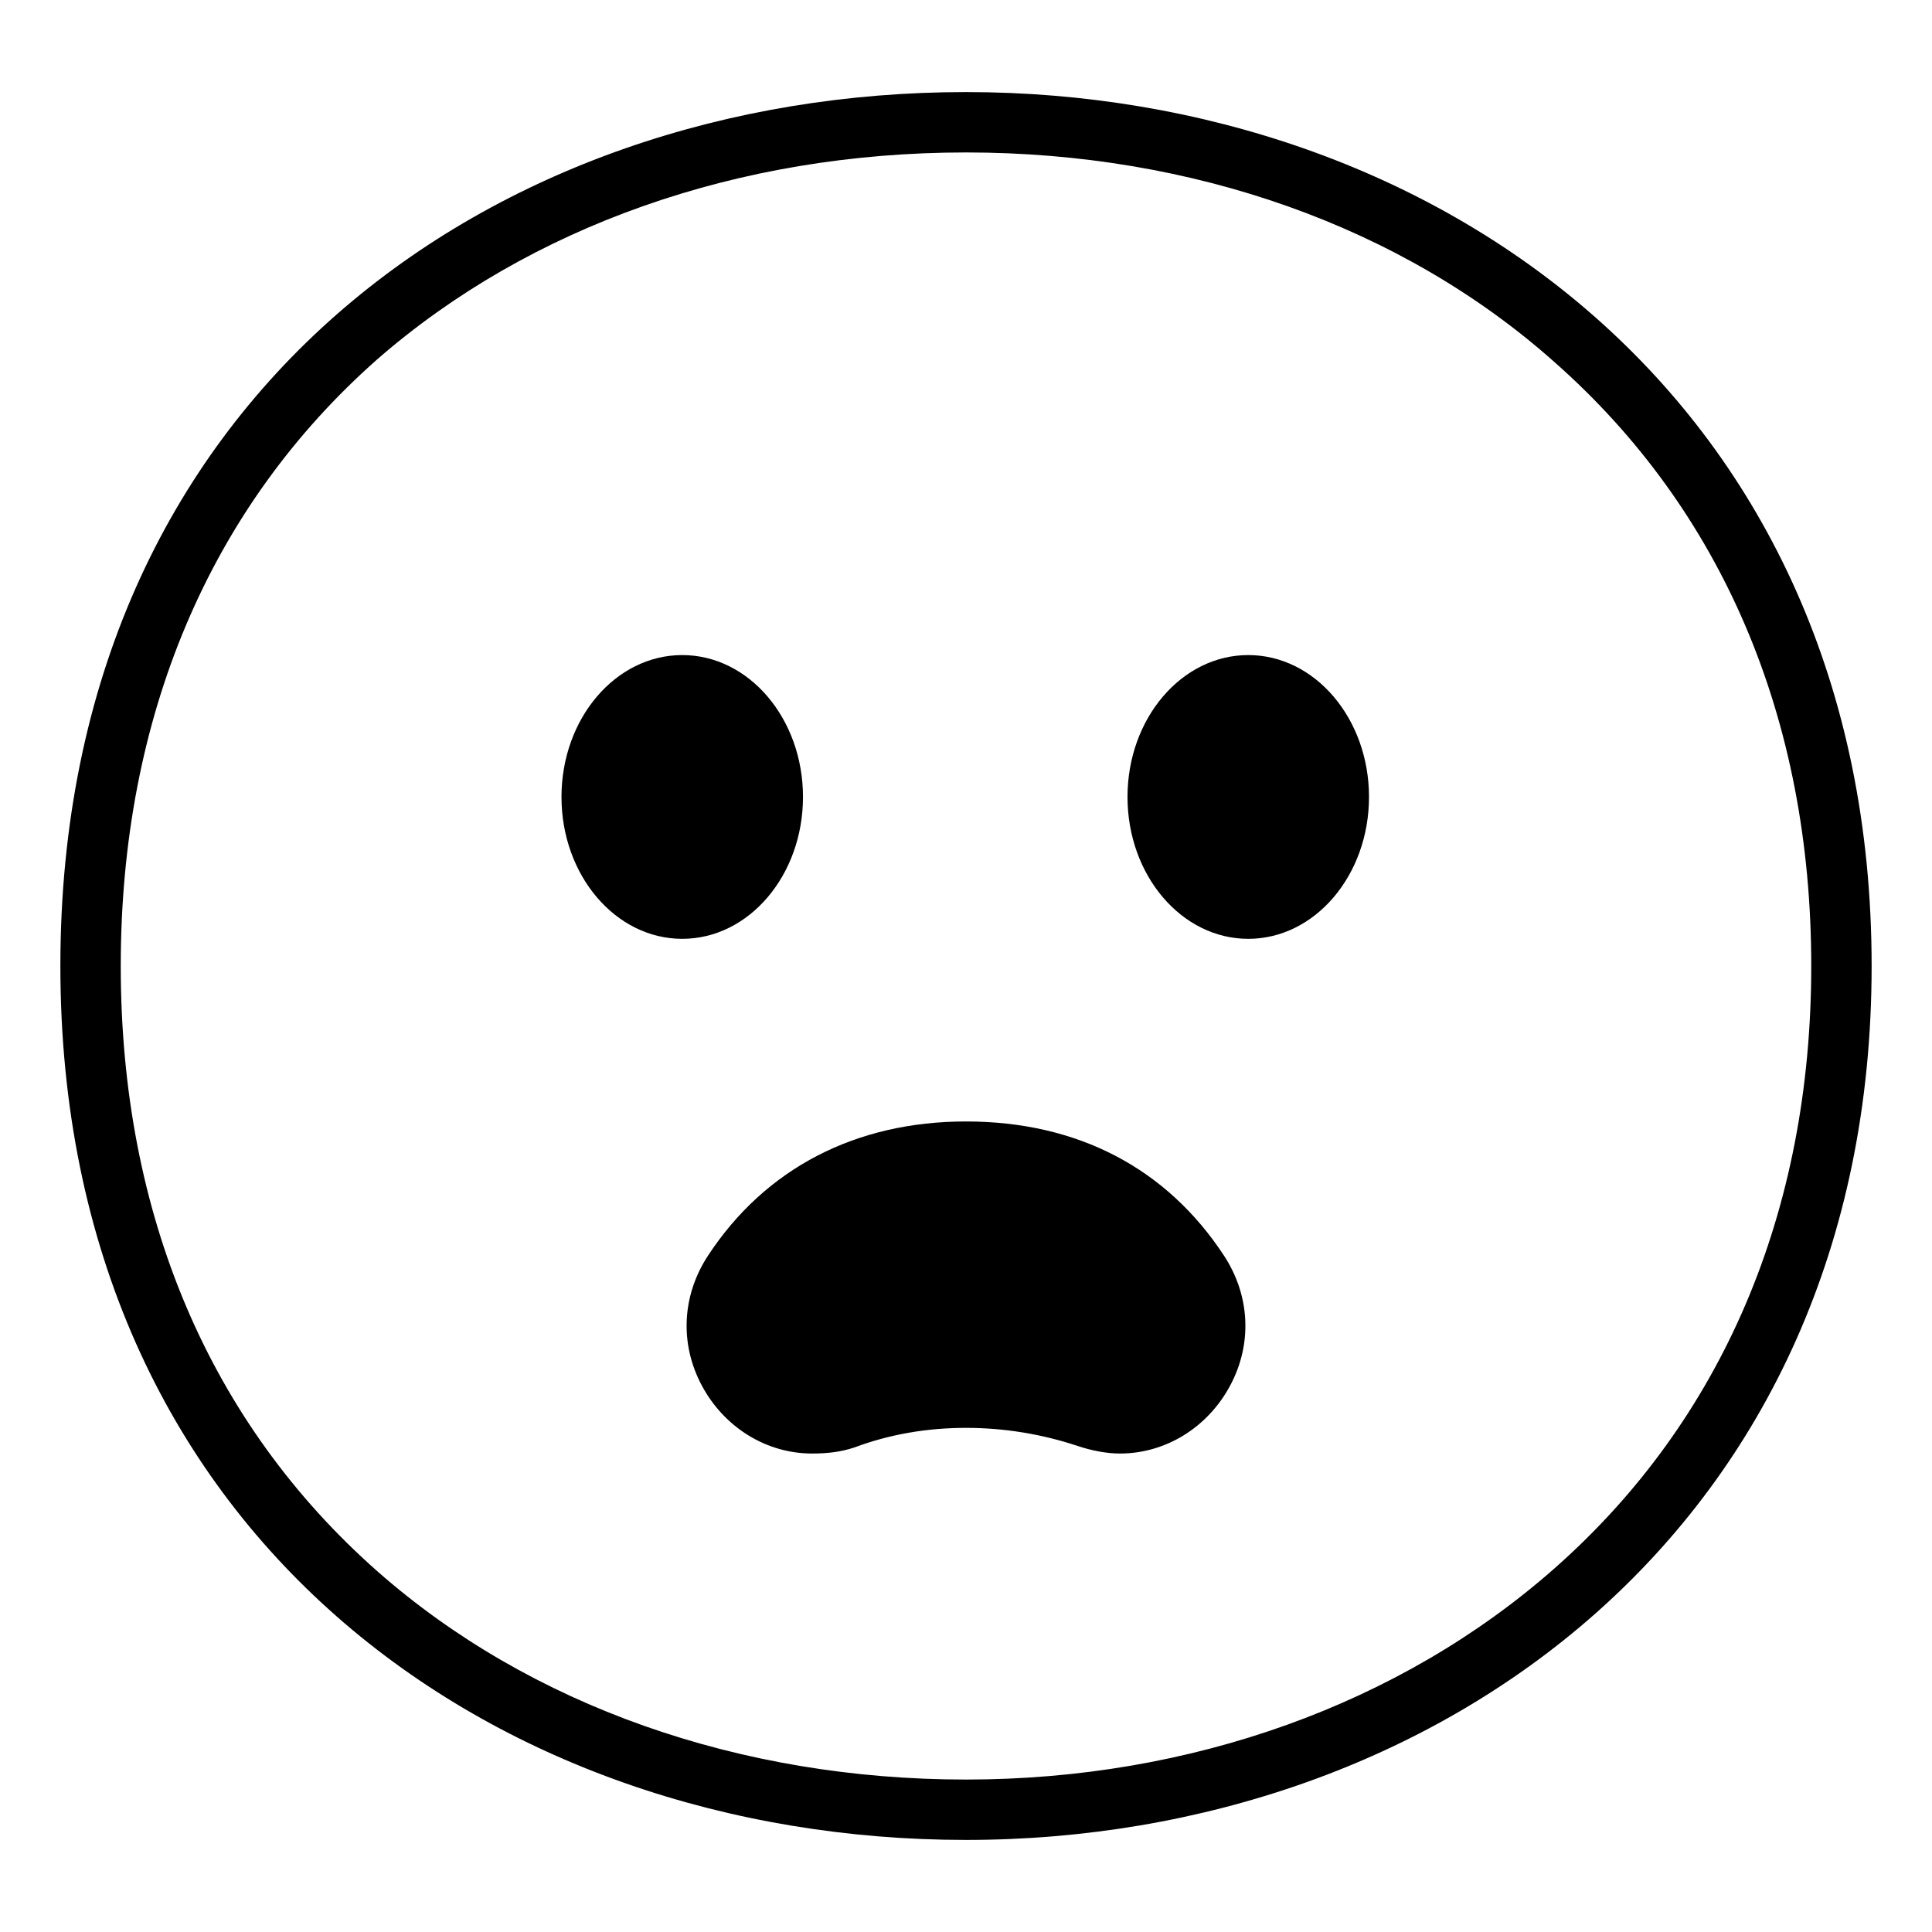
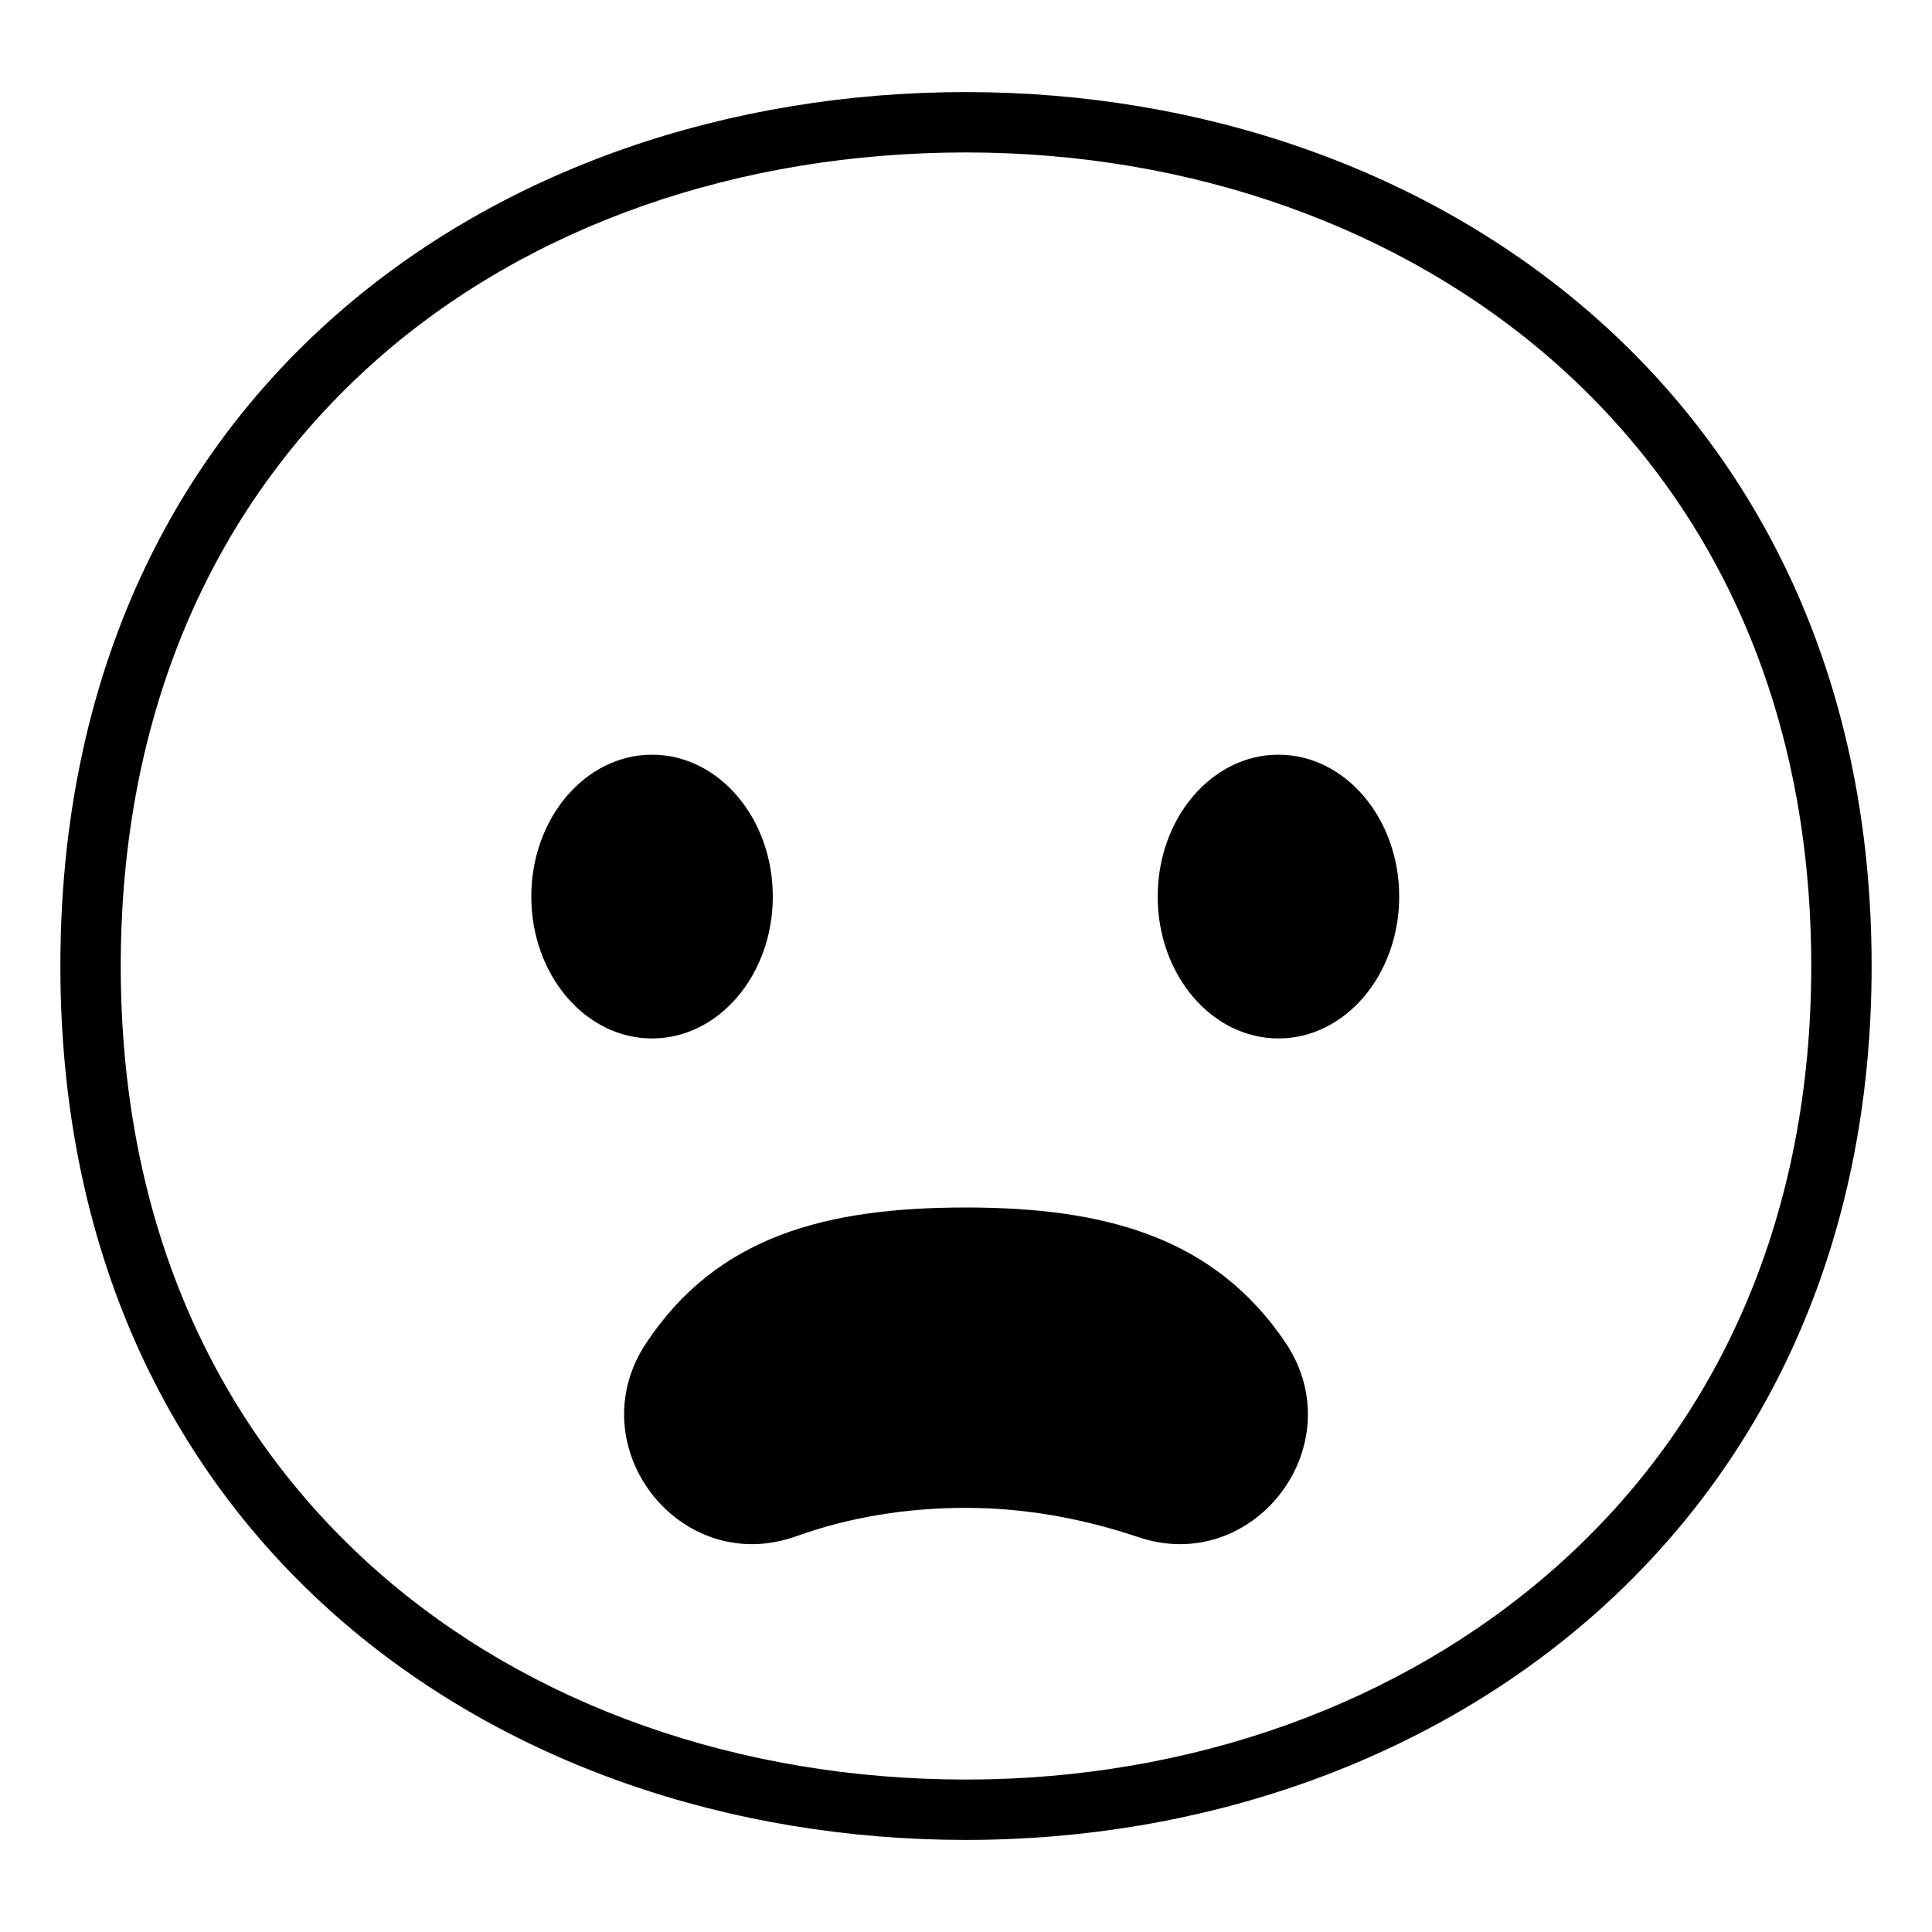
<svg xmlns="http://www.w3.org/2000/svg" viewBox="0 0 128 128">
  <g>
-     <path d="M64,6.1C32.8,6.1,4,26.1,4,64c0,37.7,28.8,57.9,60,57.9s60-20.7,60-57.9C124,26.6,95.2,6.1,64,6.1z M103,103.9 c-10.2,9-24.1,14-39,14c-15,0-28.9-4.9-39-13.8C13.9,94.3,8,80.5,8,64s5.9-30.4,17-40.2C35.1,15,48.9,10.1,64,10.1 c15,0,28.9,4.9,39,13.9c11.1,9.8,17,23.6,17,40C120,80.3,114.1,94.1,103,103.9z" />
-     <path d="M64,74.3c-7.3,0-13.3,3.1-17.1,8.9c-1.7,2.6-1.9,5.8-0.4,8.6s4.3,4.5,7.3,4.5c1,0,1.9-0.1,2.8-0.4c2.4-0.9,4.9-1.3,7.4-1.3 s5,0.4,7.4,1.2c0.9,0.3,1.9,0.5,2.8,0.5c3,0,5.8-1.7,7.3-4.5s1.3-6-0.4-8.6C77.3,77.4,71.4,74.3,64,74.3z" />
-     <ellipse cx="82.7" cy="52.8" rx="8" ry="9.4" />
-     <ellipse cx="45.2" cy="52.8" rx="8" ry="9.4" />
+     <path d="M64,6.1C32.8,6.1,4,26.1,4,64c0,37.7,28.8,57.9,60,57.9s60-20.7,60-57.9C124,26.6,95.2,6.1,64,6.1z M103,103.9 c-10.2,9-24.1,14-39,14c-15,0-28.9-4.9-39-13.8C13.9,94.3,8,80.5,8,64c0-16.5,5.9-30.4,17-40.2c10.1-8.9,24-13.7,39-13.7 c15,0,28.9,5,39,13.9c11.1,9.8,17,23.6,17,40C120,80.3,114.1,94.1,103,103.9z" />
+     <path d="M64,80c-9.3,0-16.5,1.9-21.2,9c-4.5,6.8,2.2,15.5,9.9,12.8c3.6-1.3,7.4-1.9,11.3-1.9s7.7,0.7,11.3,1.9 c7.7,2.7,14.4-6,9.9-12.8C80.5,82,73.3,80,64,80z" />
+     <ellipse cx="84.7" cy="59.4" rx="8" ry="9.4" />
+     <ellipse cx="43.2" cy="59.4" rx="8" ry="9.4" />
  </g>
</svg>
